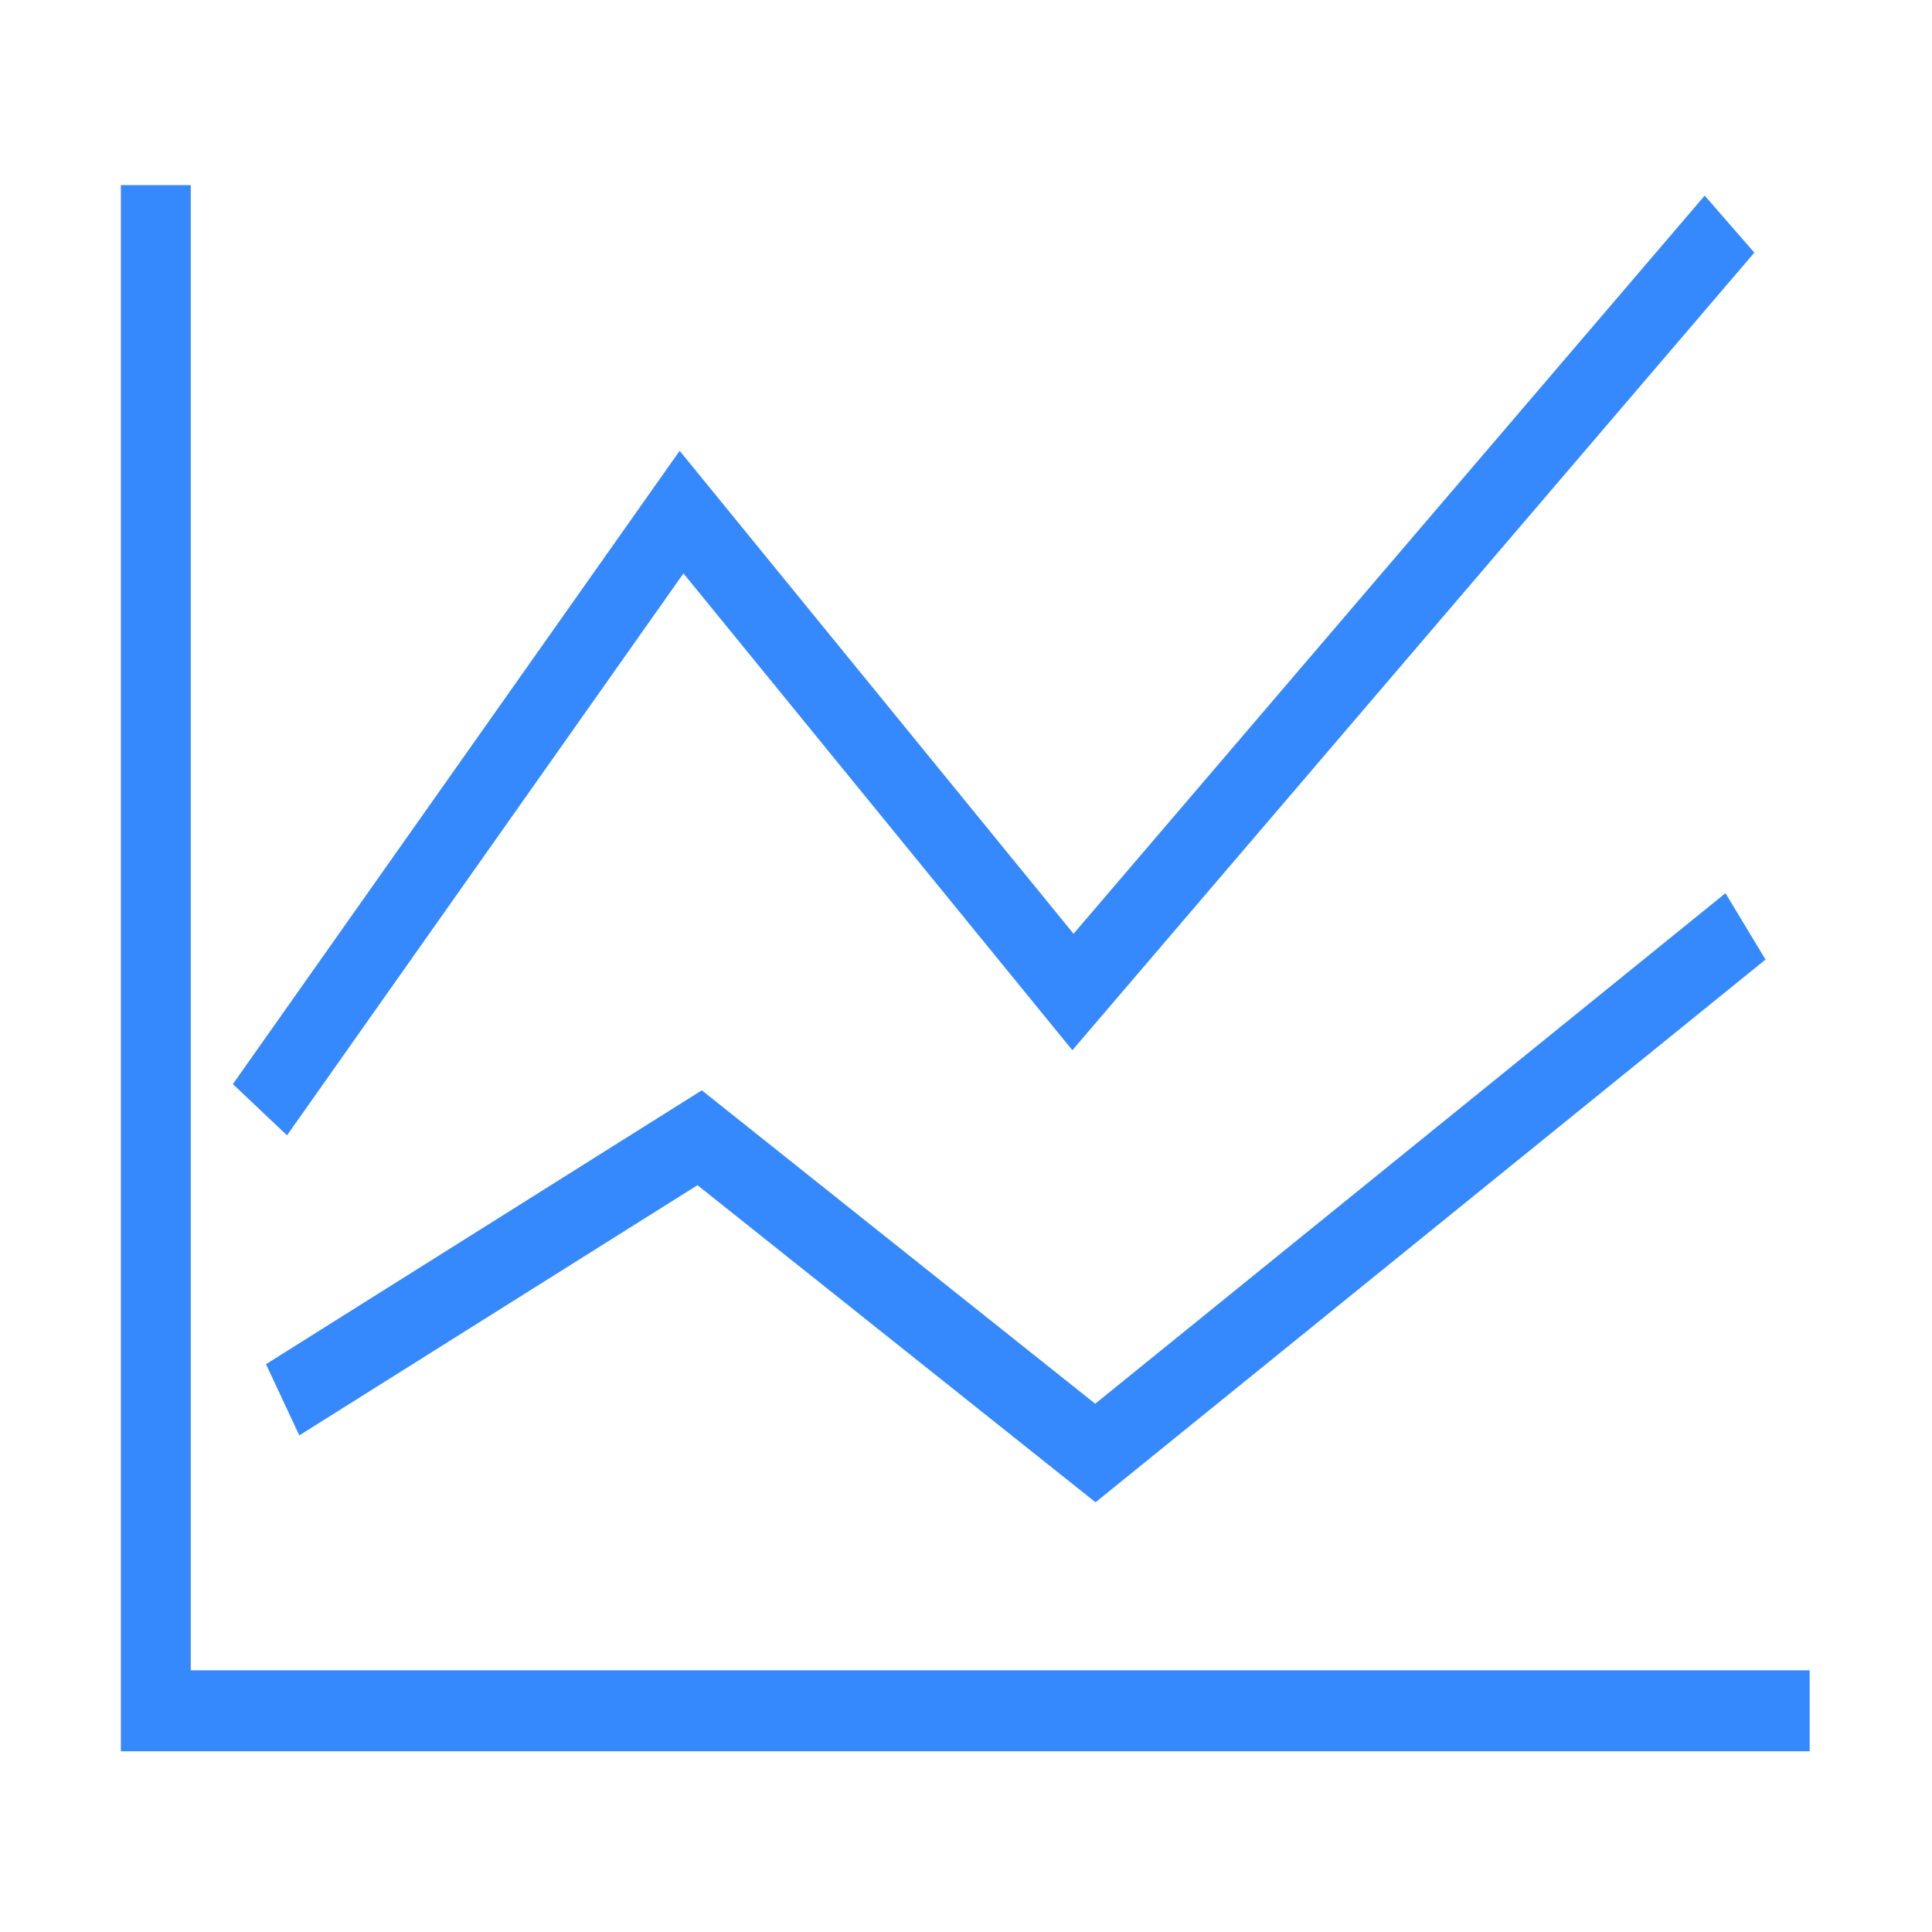
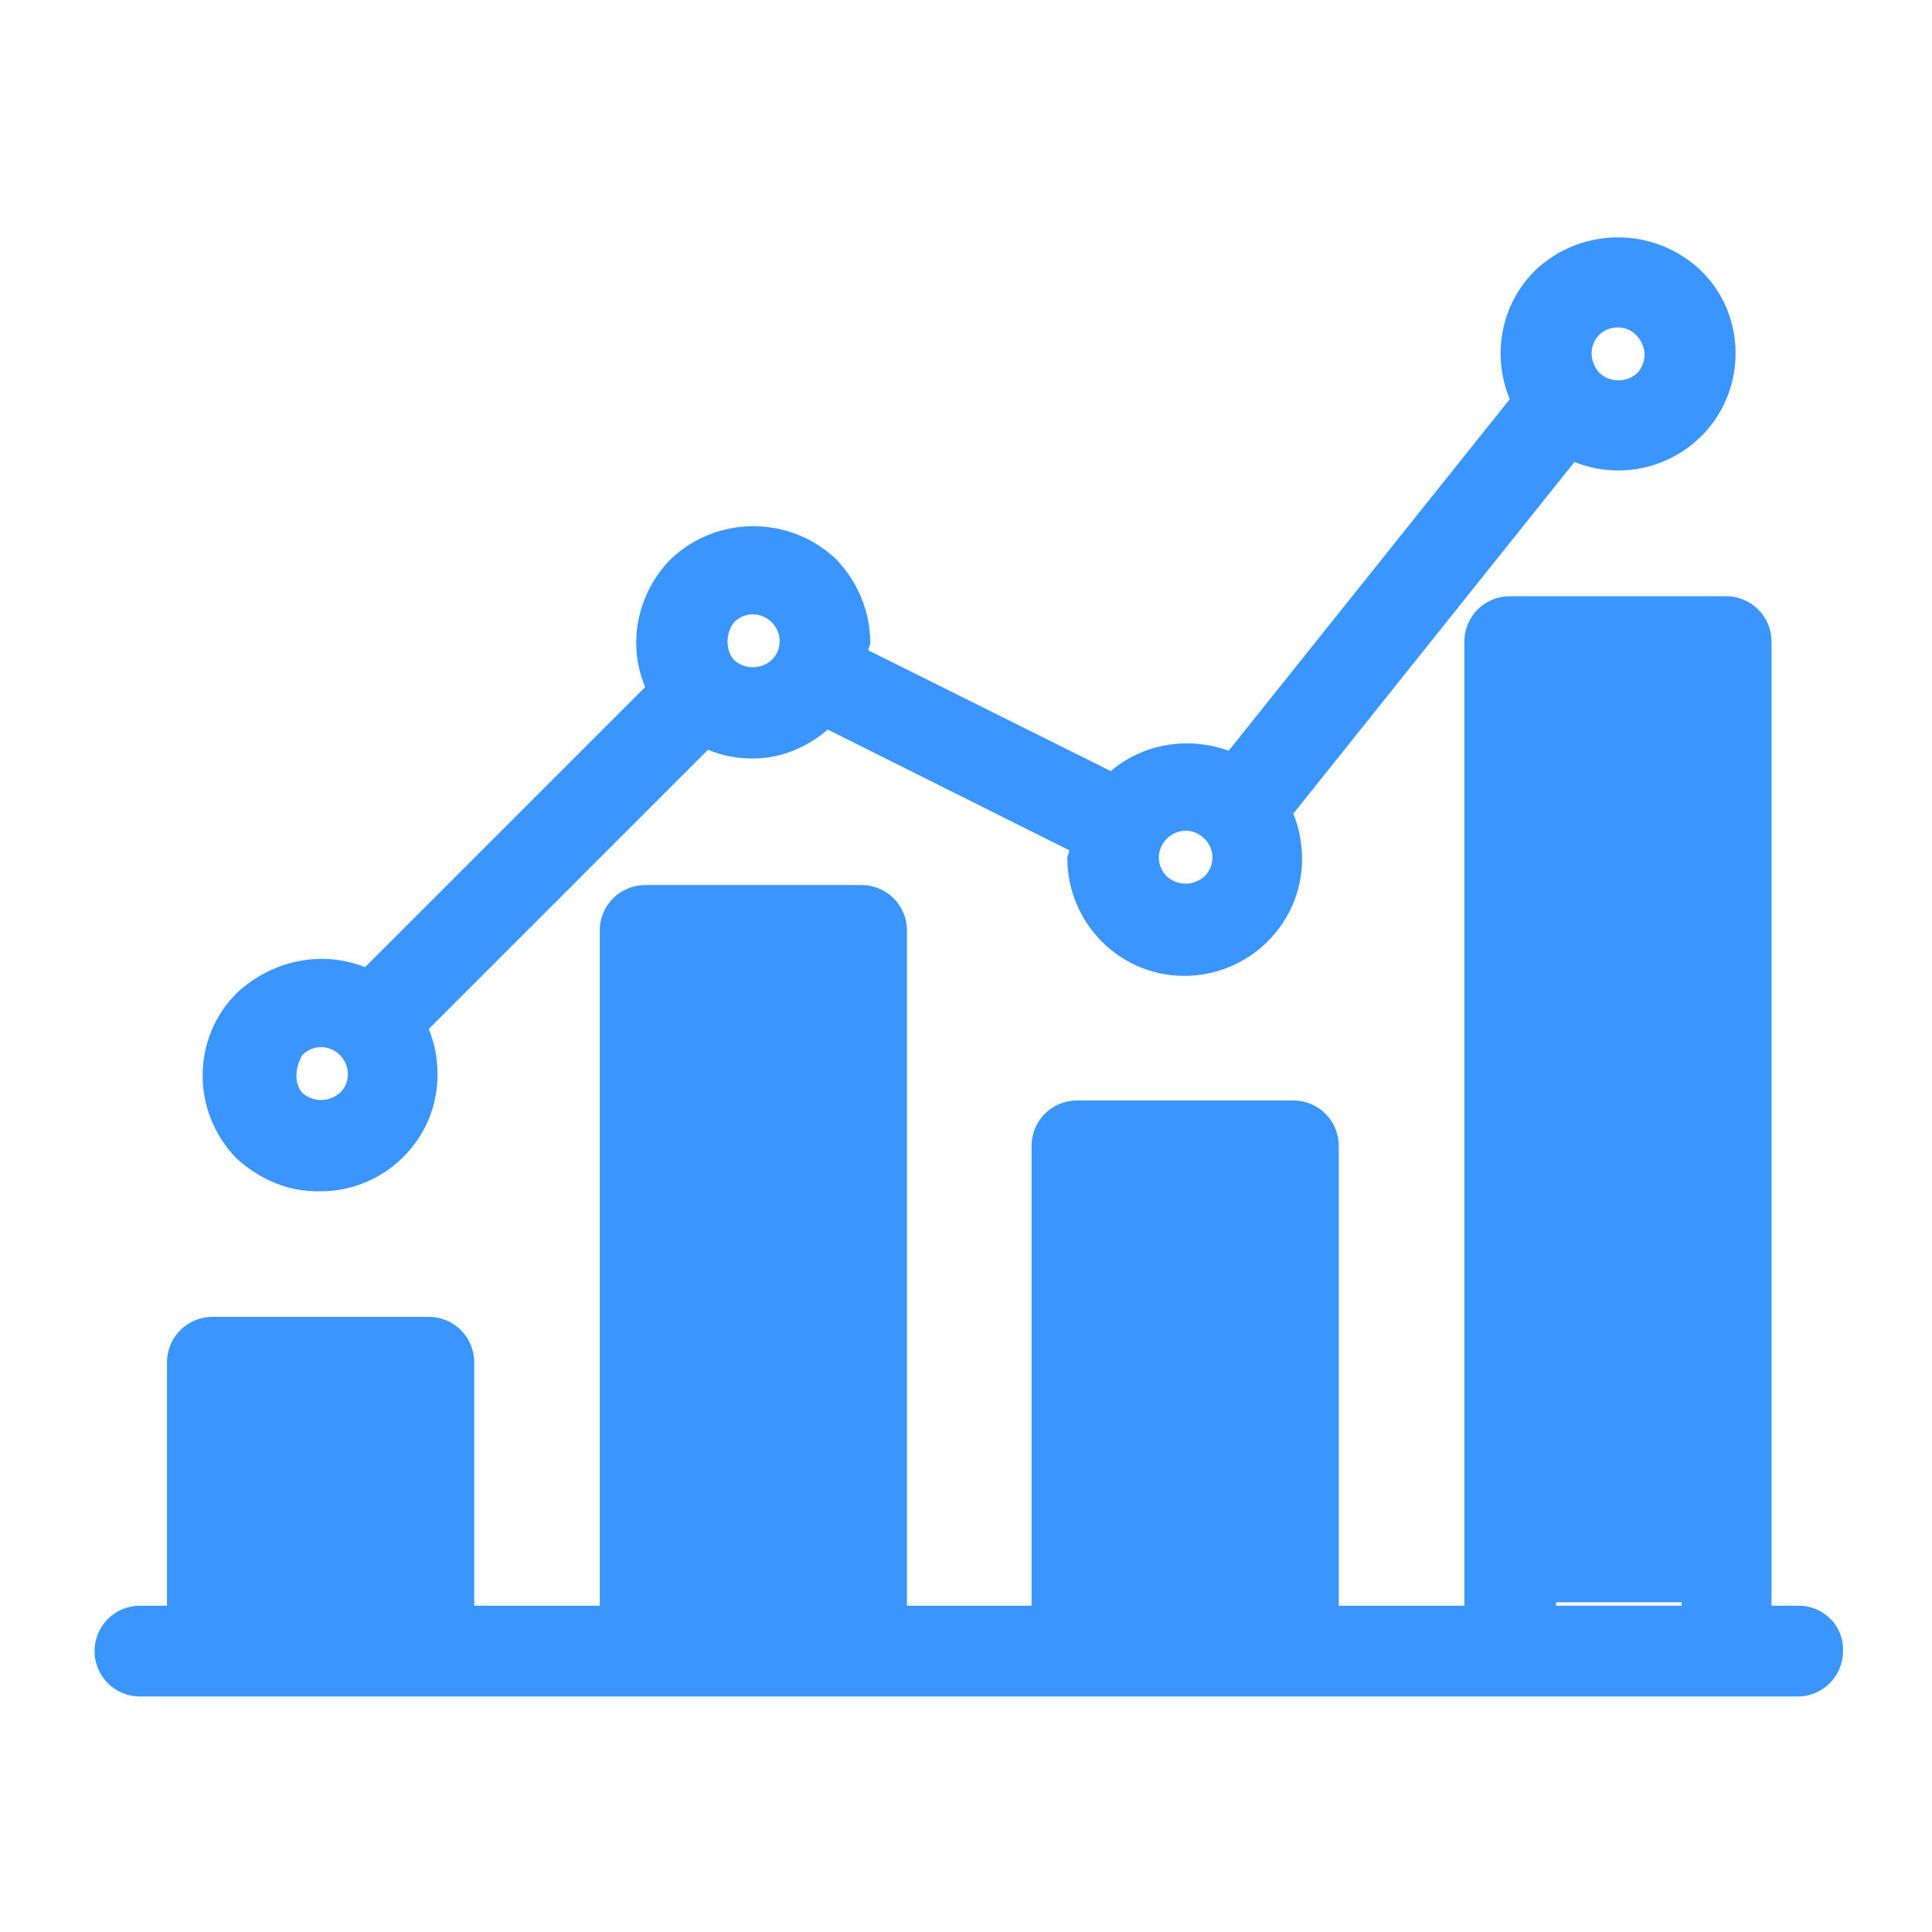
- <svg xmlns="http://www.w3.org/2000/svg" viewBox="0 0 1024 1024" version="1.1">
-   <path d="M959.159 928.219H64.063V98.125h37.045v787.166h858.051z" fill="#3589fc" p-id="5054" />
-   <path d="M580.658 796.245L369.686 628.169 158.642 760.785l-17.659-37.737 230.991-145.15 208.508 166.113 334.054-270.609 21.225 35.183z" fill="#3589fc" p-id="5055" />
-   <path d="M152.112 601.753l-28.68-27.17L360.23 238.944 569.003 494.92 903.52 103.683l26.316 30.213-361.462 422.75L362.245 303.91z" fill="#3589fc" p-id="5056" />
+ <svg xmlns="http://www.w3.org/2000/svg" t="1599791894911" class="icon" viewBox="0 0 1024 1024" version="1.1" p-id="4642" width="200" height="200">
+   <defs>
+     <style type="text/css" />
+   </defs>
+   <path d="M109.532 730.972h118.272v147.968h-118.272zM346.076 494.428h118.272v384.512h-118.272zM553.436 612.7h118.272v266.24h-118.272zM819.164 346.46h118.272v502.784h-118.272z" fill="#3a95ff" p-id="4643" />
+   <path d="M169.923 631.409c34.304 0 62.464-28.16 61.952-62.464 0-8.192-1.536-15.872-4.608-23.552l147.968-147.968c7.68 3.072 15.36 4.608 23.552 4.608 14.848 0 28.672-5.632 39.936-15.36l128 64c0 1.536-1.024 2.56-1.024 4.096 0 34.304 27.648 62.464 61.952 62.464 34.304 0 62.464-27.648 62.464-61.952 0-8.192-1.536-16.384-4.608-24.064l148.992-186.368c31.744 12.8 68.096-2.56 80.896-34.304 9.216-23.04 4.096-49.664-13.824-67.072-24.576-23.552-63.488-23.552-88.064 0-17.92 17.92-23.04 44.544-13.312 68.096l-148.992 186.368c-20.992-7.68-45.056-4.096-62.464 10.752l-128.512-64c0-1.536 1.024-2.56 1.024-4.096 0-16.384-6.656-32.256-17.92-44.032-24.576-23.552-63.488-23.552-88.064 0-17.408 17.92-23.04 44.544-13.312 67.584l-148.48 148.48c-23.04-9.216-49.152-3.584-67.584 13.312-24.576 24.064-24.576 63.488-0.512 88.064 12.288 11.264 28.16 17.92 44.544 17.408z m677.888-454.144c5.632-5.12 14.848-5.12 19.968 1.024 5.12 5.632 5.12 13.824 0 19.456-5.632 5.12-14.336 5.12-19.968 0-5.632-6.144-5.632-14.848 0-20.48z m-229.376 267.264c5.632-5.632 14.336-5.632 19.968 0s5.632 14.336 0 19.968c-5.632 5.12-14.336 5.12-19.968 0-5.632-5.632-5.632-14.336 0-19.968z m-229.376-114.688c5.632-5.632 14.336-5.632 19.968 0s5.632 14.336 0 19.968c-5.632 5.12-14.336 5.12-19.968 0-4.608-5.12-4.608-14.336 0-19.968z m-228.864 229.376c5.632-5.632 14.336-5.632 19.968 0s5.632 14.848 0 19.968-14.336 5.12-19.968 0c-4.608-5.12-3.584-13.824 0-19.968z" fill="#3a95ff" p-id="4644" />
+   <path d="M953.283 851.057h-14.336v-510.976c0-13.312-10.752-24.064-24.064-24.064h-114.688c-13.312 0-24.064 10.752-24.064 24.064v510.976h-66.56v-243.712c0-13.312-10.752-24.064-24.064-24.064h-114.688c-13.312 0-24.064 10.752-24.064 24.064v243.712h-66.048v-357.888c0-13.312-10.752-24.064-24.064-24.064h-114.688c-13.312 0-24.064 10.752-24.064 24.064v357.888h-66.56v-129.024c0-13.312-10.752-24.064-24.064-24.064h-114.688c-13.312 0-24.064 10.752-24.064 24.064v129.024h-14.336c-13.312 0-24.064 10.752-24.064 24.064s10.752 24.064 24.064 24.064h878.592c13.312 0 24.064-10.752 24.064-24.064 0.512-13.312-10.24-24.064-23.552-24.064z m-816.64 0v-104.96h66.56v104.96h-66.56z m229.376 0v-334.336h66.56v334.336h-66.56z m229.376 0v-219.648h66.56v219.648h-66.56z m229.376 0v-486.912h66.56v486.912h-66.56z" fill="#3a95ff" p-id="4645" />
</svg>
